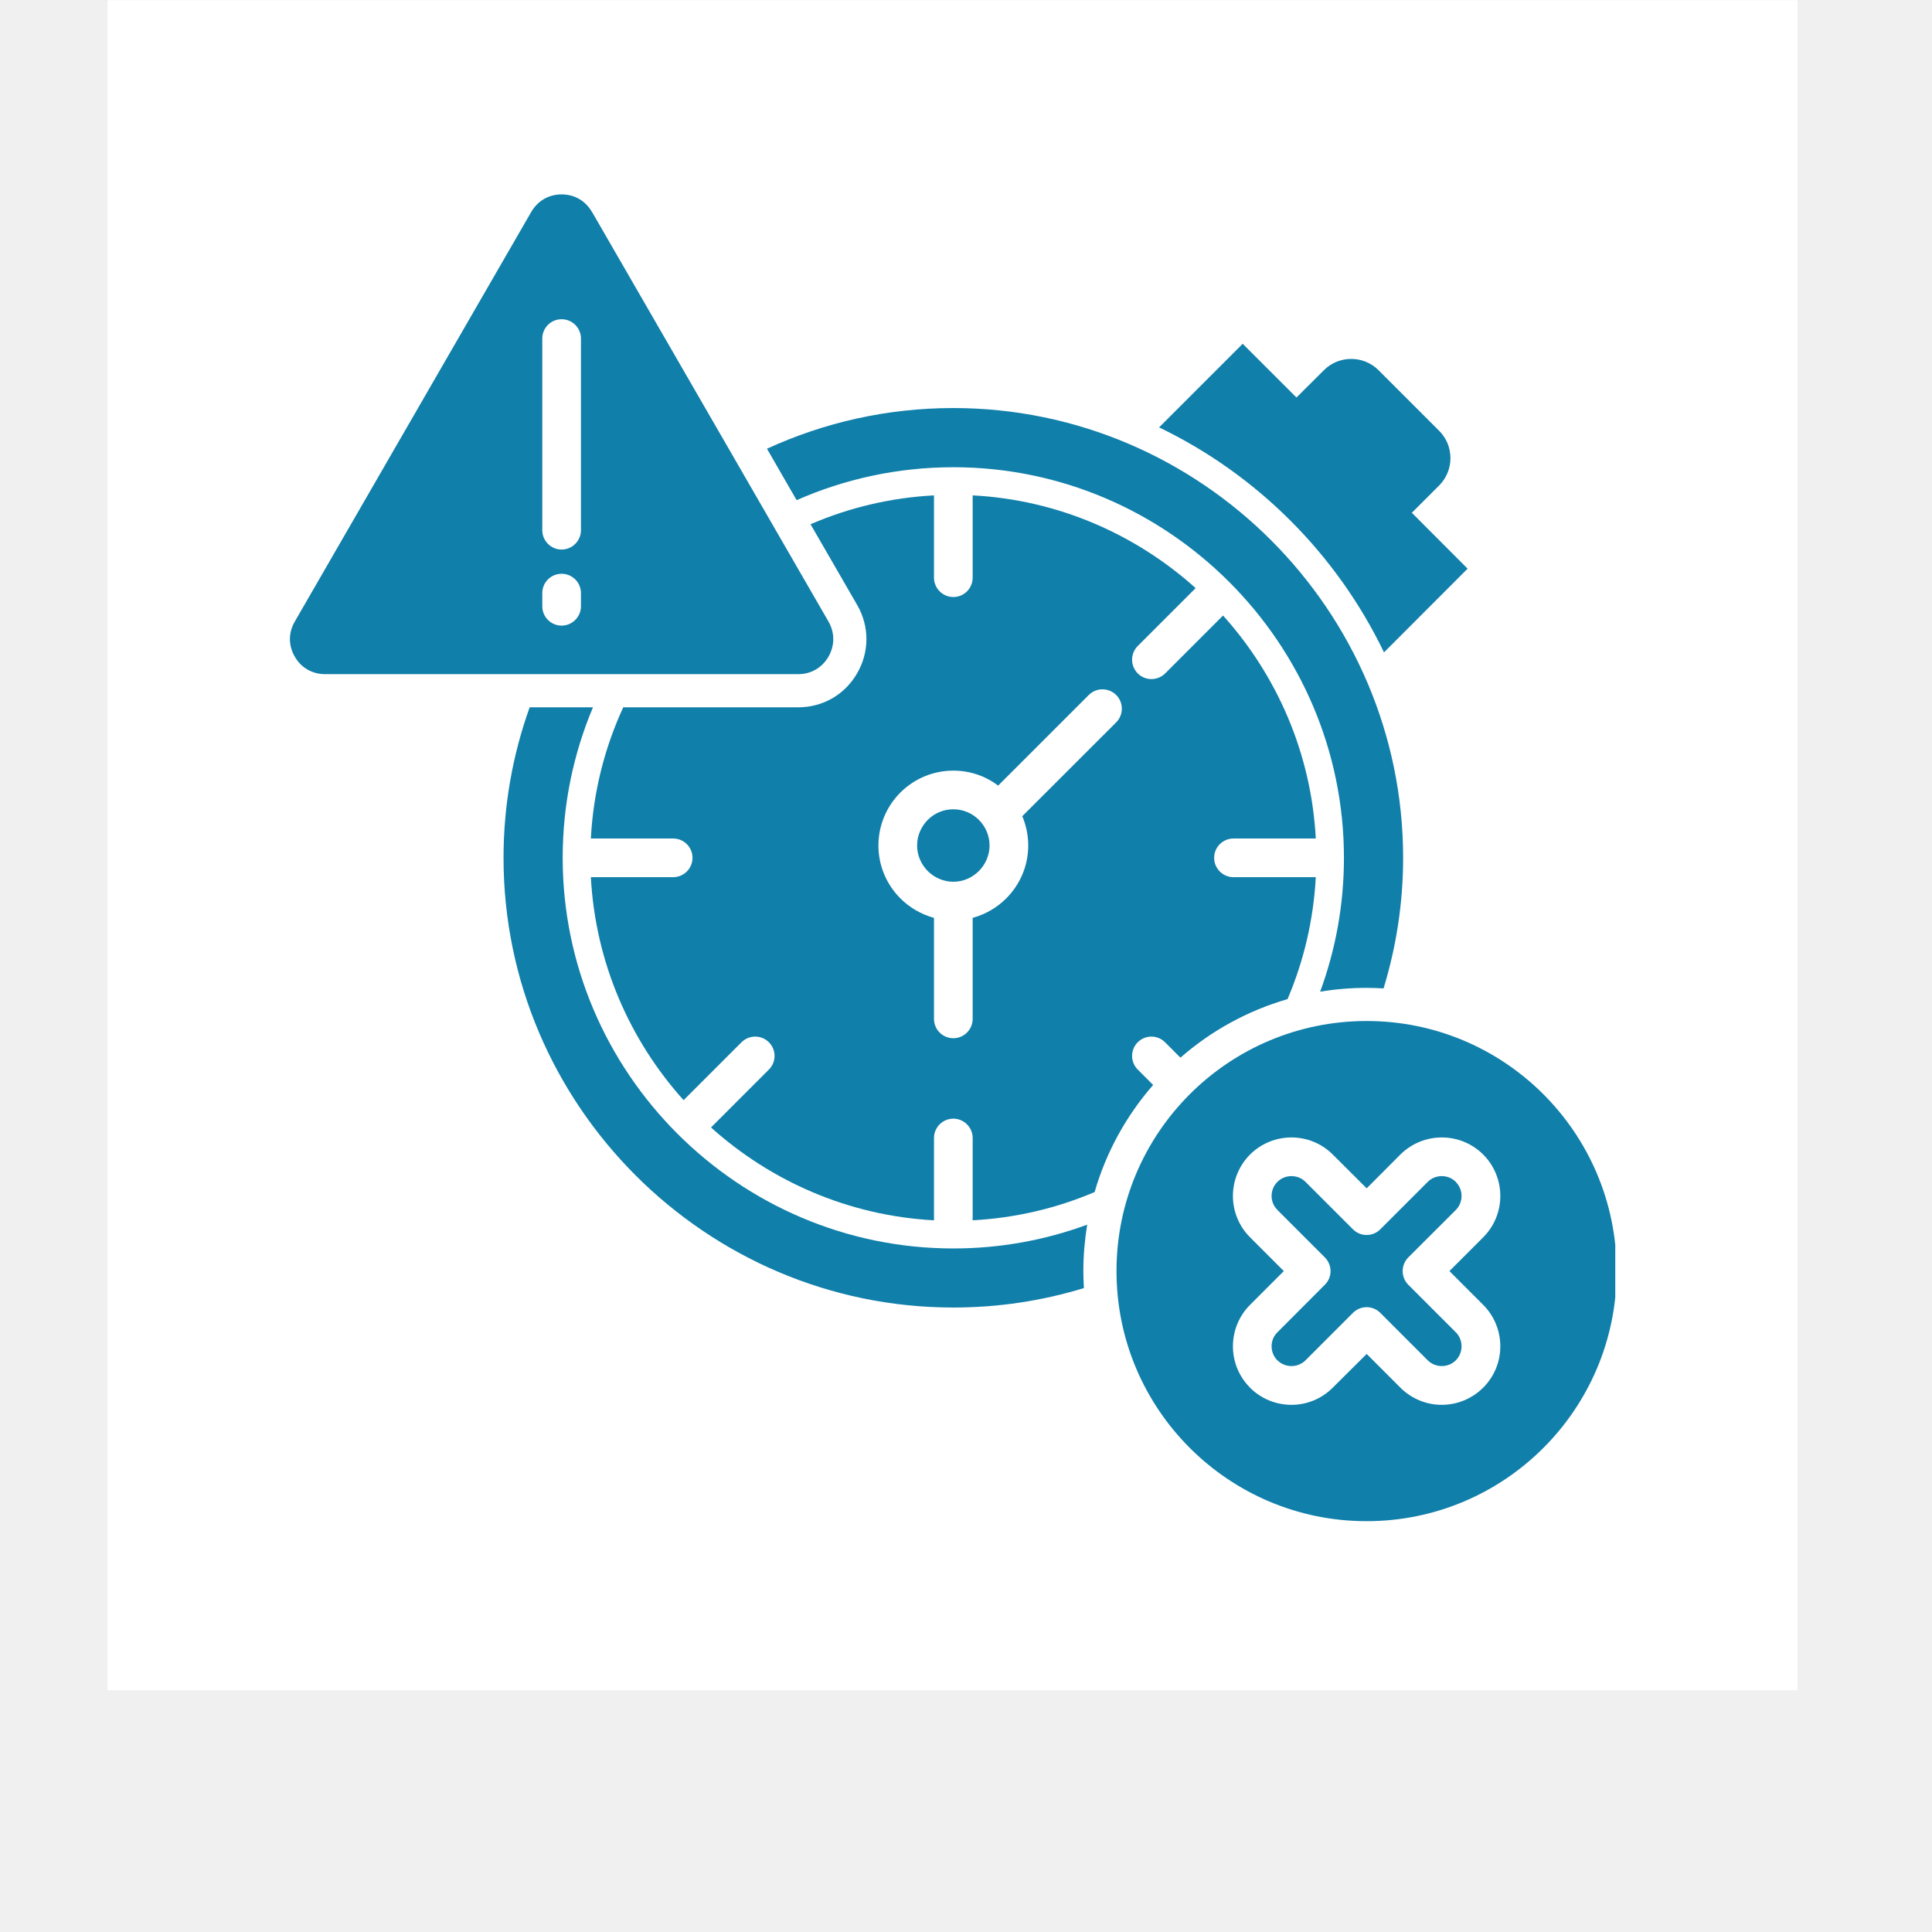
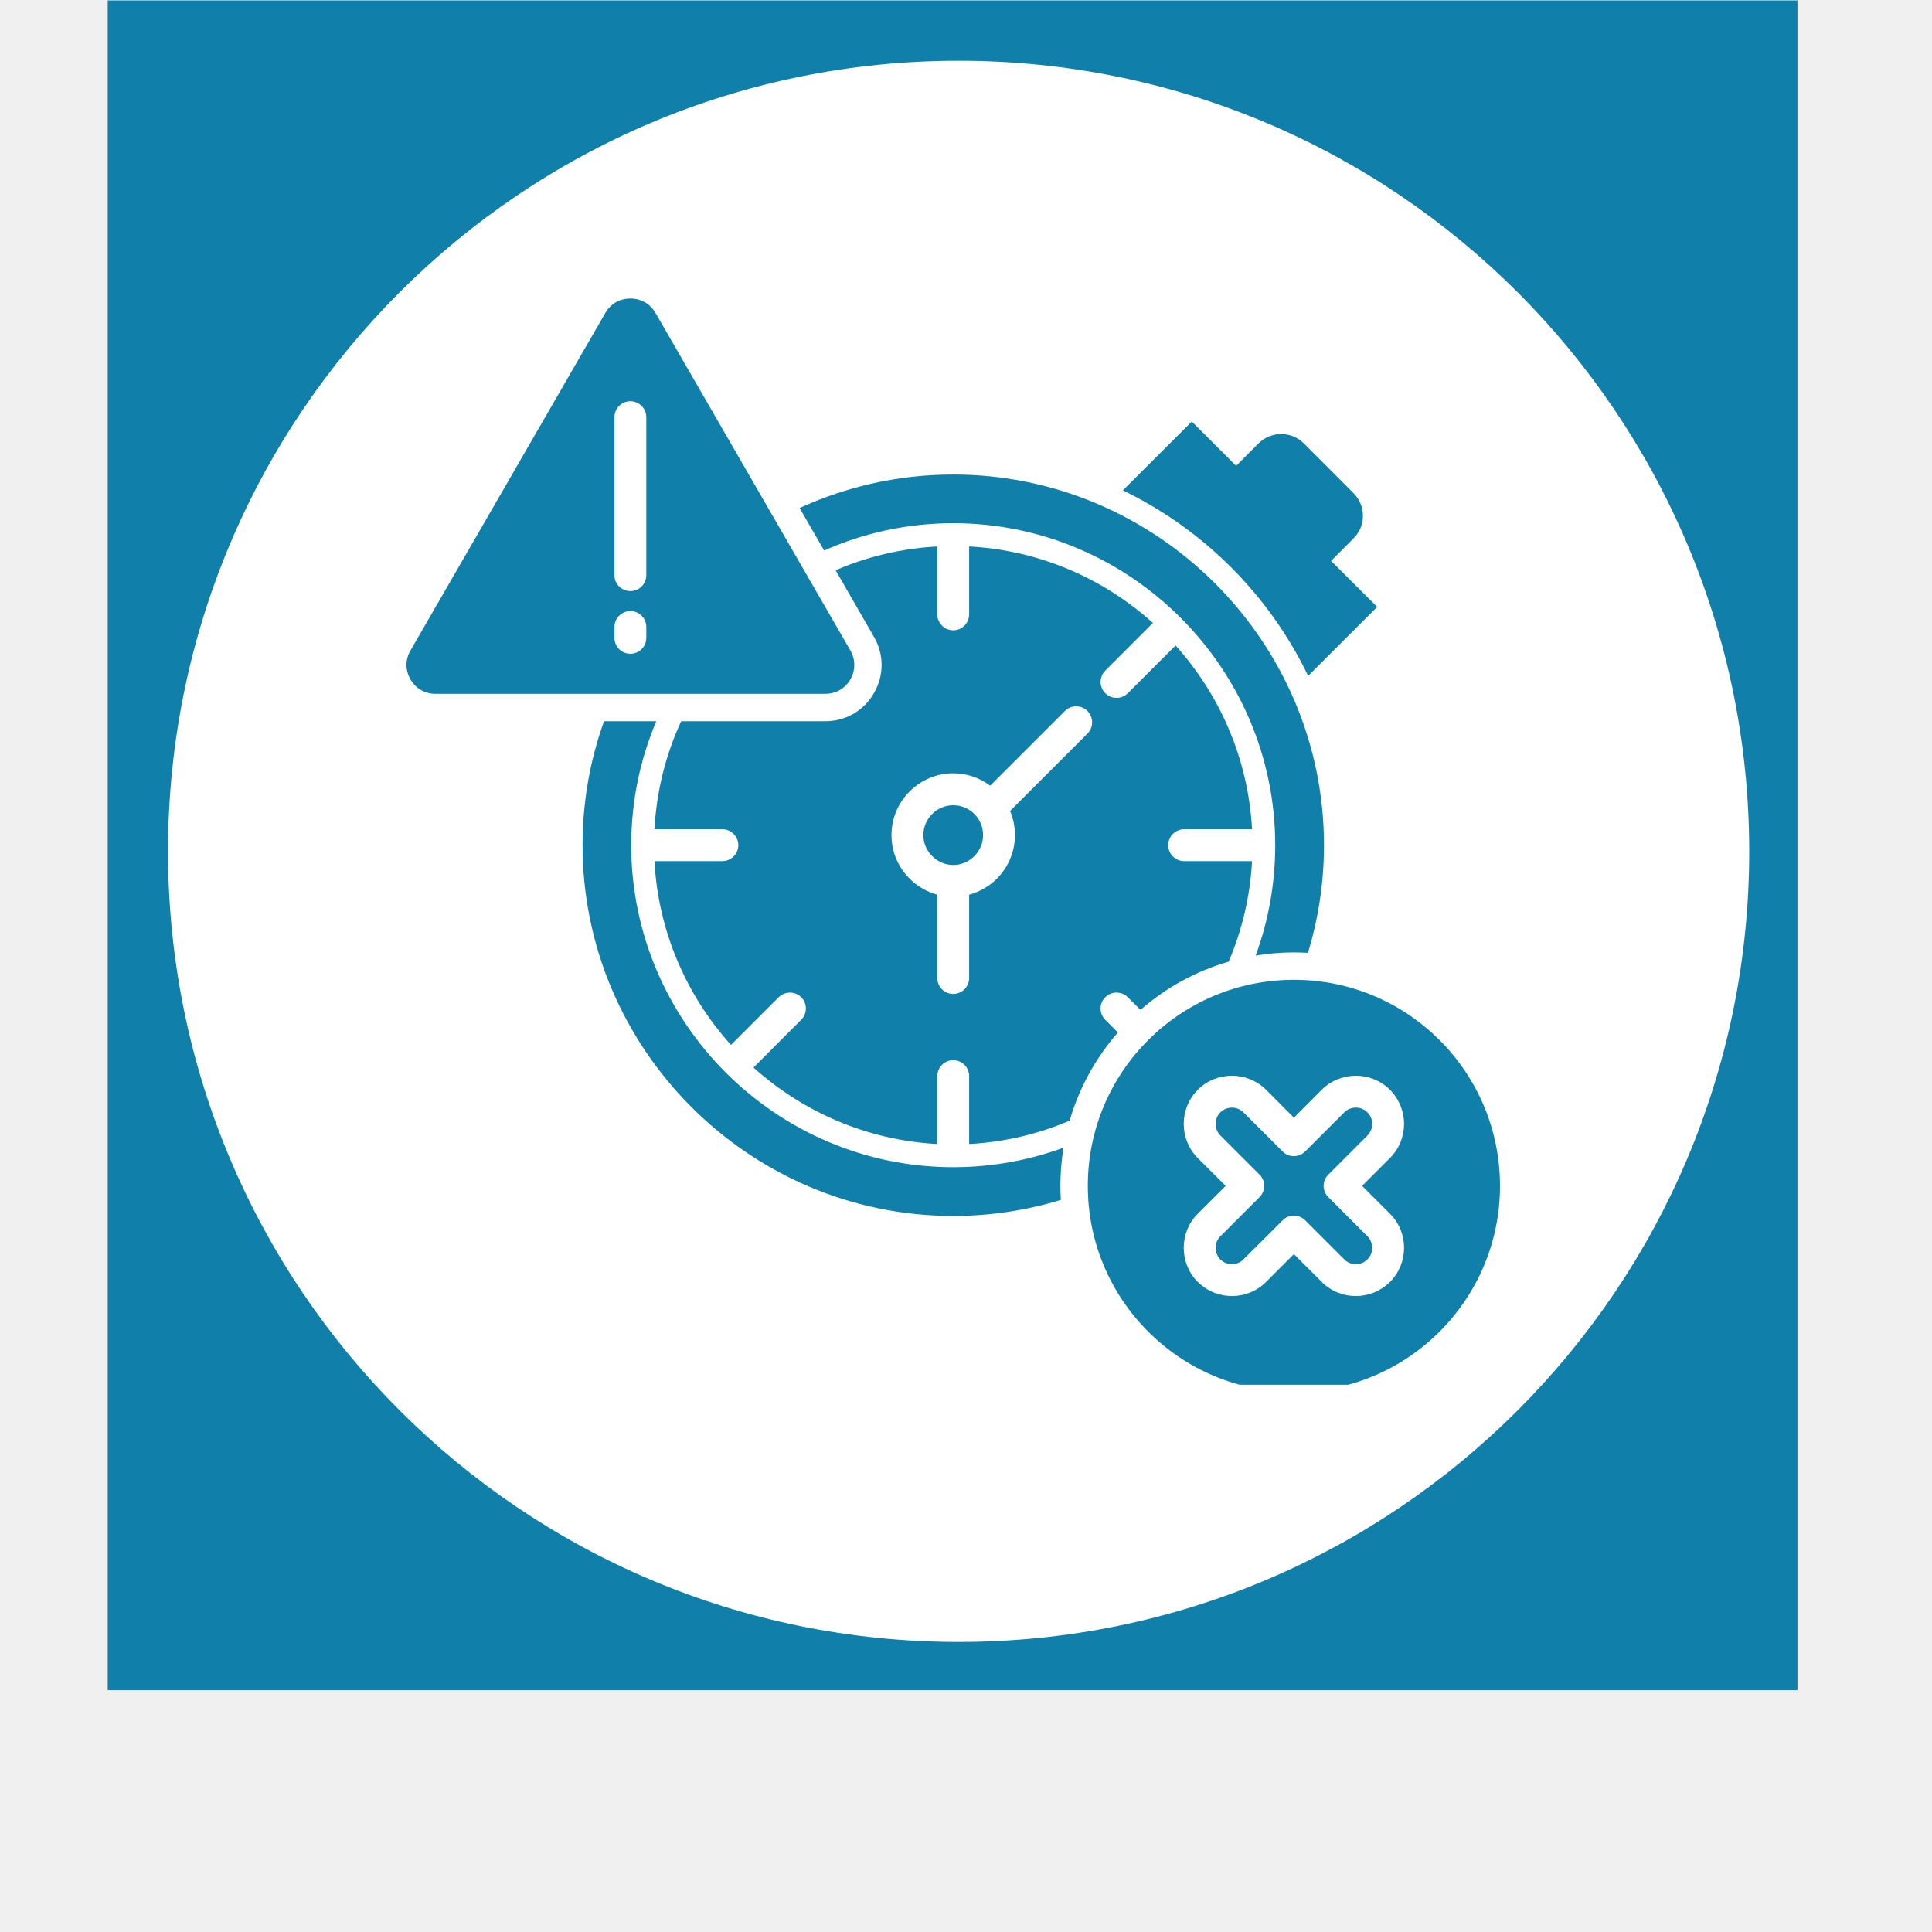
<svg xmlns="http://www.w3.org/2000/svg" width="84" zoomAndPan="magnify" viewBox="0 0 63.12 71.04" height="84" preserveAspectRatio="xMidYMid meet" version="1.0">
  <defs>
-     <clipPath id="f937126945">
+     <clipPath id="61b085657e">
      <path d="M 0 0.016 L 62.133 0.016 L 62.133 62.148 L 0 62.148 Z M 0 0.016 " clip-rule="nonzero" />
    </clipPath>
-     <clipPath id="b8e9d6a4a5">
-       <path d="M 6.613 7.148 L 27 7.148 L 27 25 L 6.613 25 Z M 6.613 7.148 " clip-rule="nonzero" />
+     <clipPath id="075a225b49">
+       <path d="M 2.219 2.234 L 60.359 2.234 L 60.359 60.375 L 2.219 60.375 Z M 2.219 2.234 " clip-rule="nonzero" />
    </clipPath>
-     <clipPath id="f5ebc90e96">
-       <path d="M 37 37 L 55.434 37 L 55.434 55.969 L 37 55.969 Z M 37 37 " clip-rule="nonzero" />
+     <clipPath id="52e0abefcc">
+       <path d="M 31.289 2.234 C 15.234 2.234 2.219 15.25 2.219 31.305 C 2.219 47.359 15.234 60.375 31.289 60.375 C 47.344 60.375 60.359 47.359 60.359 31.305 C 60.359 15.25 47.344 2.234 31.289 2.234 Z M 31.289 2.234 " clip-rule="nonzero" />
+     </clipPath>
+     <clipPath id="2e1f7be5ff">
+       <path d="M 0.219 0.234 L 58.359 0.234 L 58.359 58.375 L 0.219 58.375 Z M 0.219 0.234 " clip-rule="nonzero" />
+     </clipPath>
+     <clipPath id="3d15e0adc3">
+       <path d="M 29.289 0.234 C 13.234 0.234 0.219 13.25 0.219 29.305 C 0.219 45.359 13.234 58.375 29.289 58.375 C 45.344 58.375 58.359 45.359 58.359 29.305 C 58.359 13.25 45.344 0.234 29.289 0.234 Z M 29.289 0.234 " clip-rule="nonzero" />
+     </clipPath>
+     <clipPath id="011a63f0d0">
+       <rect x="0" width="59" y="0" height="59" />
+     </clipPath>
+     <clipPath id="085b280862">
+       <path d="M 10.91 10.977 L 28 10.977 L 28 26 L 10.91 26 Z M 10.91 10.977 " clip-rule="nonzero" />
+     </clipPath>
+     <clipPath id="890a4694e0">
+       <path d="M 36 36 L 51.594 36 L 51.594 50.918 L 36 50.918 Z M 36 36 " clip-rule="nonzero" />
    </clipPath>
  </defs>
-   <g clip-path="url(#f937126945)">
+   <g clip-path="url(#61b085657e)">
    <path fill="#ffffff" d="M 0 0.016 L 62.133 0.016 L 62.133 62.148 L 0 62.148 Z M 0 0.016 " fill-opacity="1" fill-rule="nonzero" />
-     <path fill="#ffffff" d="M 0 0.016 L 62.133 0.016 L 62.133 62.148 L 0 62.148 Z M 0 0.016 " fill-opacity="1" fill-rule="nonzero" />
+     <path fill="#107faa" d="M 0 0.016 L 62.133 0.016 L 62.133 62.148 L 0 62.148 Z M 0 0.016 " fill-opacity="1" fill-rule="nonzero" />
  </g>
-   <path fill="#107faa" d="M 46.93 23.988 L 50.004 20.91 L 47.953 18.855 L 48.957 17.852 C 49.512 17.297 49.512 16.391 48.957 15.84 L 46.73 13.613 C 46.176 13.059 45.27 13.059 44.719 13.613 L 43.711 14.617 L 41.734 12.641 L 38.66 15.715 C 42.266 17.449 45.195 20.383 46.93 23.988 Z M 46.93 23.988 " fill-opacity="1" fill-rule="evenodd" />
-   <path fill="#107faa" d="M 46.914 36.344 C 46.707 36.332 46.5 36.324 46.289 36.324 C 45.711 36.324 45.141 36.371 44.582 36.465 C 45.148 34.926 45.457 33.27 45.457 31.543 C 45.457 23.641 38.992 17.18 31.094 17.18 C 29.047 17.18 27.098 17.613 25.332 18.391 L 24.242 16.5 C 26.332 15.539 28.652 15.004 31.094 15.004 C 40.191 15.004 47.633 22.445 47.633 31.543 C 47.633 33.211 47.379 34.82 46.914 36.344 Z M 31.094 48.078 C 32.762 48.078 34.375 47.828 35.895 47.363 C 35.883 47.156 35.875 46.949 35.875 46.738 C 35.875 46.156 35.926 45.586 36.016 45.031 C 34.48 45.598 32.82 45.906 31.094 45.906 C 23.191 45.906 16.73 39.441 16.73 31.543 C 16.73 29.582 17.125 27.715 17.844 26.008 L 15.516 26.008 C 14.895 27.738 14.555 29.605 14.555 31.543 C 14.555 40.637 21.996 48.078 31.094 48.078 Z M 31.094 48.078 " fill-opacity="1" fill-rule="evenodd" />
-   <path fill="#107faa" d="M 31.094 29.758 C 31.461 29.758 31.793 29.906 32.035 30.148 C 32.277 30.391 32.426 30.723 32.426 31.09 C 32.426 31.453 32.273 31.785 32.035 32.027 C 31.793 32.27 31.461 32.422 31.094 32.422 C 30.73 32.422 30.395 32.27 30.152 32.027 C 29.914 31.785 29.762 31.453 29.762 31.09 C 29.762 30.723 29.914 30.391 30.152 30.148 C 30.395 29.906 30.727 29.758 31.094 29.758 Z M 31.094 28.336 C 30.336 28.336 29.645 28.645 29.148 29.141 C 28.648 29.641 28.34 30.332 28.34 31.09 C 28.34 31.848 28.648 32.535 29.148 33.035 C 29.484 33.371 29.91 33.621 30.383 33.75 L 30.383 37.465 C 30.383 37.859 30.703 38.176 31.094 38.176 C 31.484 38.176 31.805 37.859 31.805 37.465 L 31.805 33.75 C 32.277 33.621 32.703 33.371 33.039 33.035 C 33.539 32.535 33.848 31.848 33.848 31.09 C 33.848 30.707 33.77 30.344 33.629 30.012 L 37.082 26.562 C 37.359 26.285 37.359 25.832 37.082 25.555 C 36.801 25.277 36.352 25.277 36.074 25.555 L 32.742 28.887 C 32.285 28.539 31.711 28.336 31.094 28.336 Z M 31.805 44.871 C 33.387 44.785 34.895 44.426 36.289 43.832 C 36.715 42.359 37.457 41.02 38.441 39.895 L 37.875 39.328 C 37.598 39.051 37.598 38.602 37.875 38.324 C 38.152 38.047 38.602 38.047 38.879 38.324 L 39.445 38.891 C 40.57 37.906 41.91 37.164 43.383 36.738 C 43.977 35.344 44.336 33.836 44.422 32.254 L 41.395 32.254 C 41.004 32.254 40.684 31.934 40.684 31.543 C 40.684 31.148 41.004 30.832 41.395 30.832 L 44.422 30.832 C 44.254 27.691 42.992 24.836 41.012 22.633 L 38.883 24.762 C 38.605 25.039 38.152 25.039 37.875 24.762 C 37.598 24.48 37.598 24.031 37.875 23.754 L 40.004 21.625 C 37.801 19.645 34.941 18.379 31.805 18.215 L 31.805 21.242 C 31.805 21.633 31.488 21.953 31.094 21.953 C 30.703 21.953 30.383 21.633 30.383 21.242 L 30.383 18.215 C 28.781 18.301 27.25 18.668 25.844 19.277 L 27.559 22.246 C 28.012 23.031 28.012 23.969 27.559 24.754 C 27.105 25.543 26.297 26.008 25.387 26.008 L 18.957 26.008 C 18.273 27.492 17.855 29.121 17.766 30.832 L 20.793 30.832 C 21.184 30.832 21.504 31.148 21.504 31.543 C 21.504 31.934 21.184 32.254 20.793 32.254 L 17.766 32.254 C 17.934 35.391 19.195 38.25 21.176 40.453 L 23.305 38.324 C 23.586 38.047 24.035 38.047 24.312 38.324 C 24.59 38.602 24.59 39.051 24.312 39.328 L 22.184 41.457 C 24.387 43.438 27.246 44.703 30.383 44.871 L 30.383 41.844 C 30.383 41.453 30.703 41.133 31.094 41.133 C 31.484 41.133 31.805 41.453 31.805 41.844 Z M 31.805 44.871 " fill-opacity="1" fill-rule="evenodd" />
-   <g clip-path="url(#b8e9d6a4a5)">
-     <path fill="#107faa" d="M 15.98 21.809 L 15.98 22.293 C 15.98 22.684 16.297 23.004 16.691 23.004 C 17.082 23.004 17.402 22.684 17.402 22.293 L 17.402 21.809 C 17.402 21.414 17.082 21.098 16.691 21.098 C 16.297 21.098 15.98 21.414 15.98 21.809 Z M 15.98 12.449 L 15.98 19.496 C 15.98 19.887 16.297 20.207 16.691 20.207 C 17.082 20.207 17.402 19.887 17.402 19.496 L 17.402 12.449 C 17.402 12.055 17.082 11.738 16.691 11.738 C 16.297 11.738 15.98 12.055 15.98 12.449 Z M 17.809 7.793 L 26.504 22.855 C 26.738 23.266 26.738 23.734 26.504 24.145 C 26.266 24.555 25.859 24.789 25.387 24.789 L 7.996 24.789 C 7.52 24.789 7.113 24.555 6.879 24.145 C 6.641 23.734 6.641 23.266 6.879 22.855 L 15.574 7.793 C 15.812 7.383 16.219 7.148 16.691 7.148 C 17.164 7.148 17.57 7.383 17.805 7.793 Z M 17.809 7.793 " fill-opacity="1" fill-rule="evenodd" />
+   <g clip-path="url(#075a225b49)">
+     <g clip-path="url(#52e0abefcc)">
+       <g transform="matrix(1, 0, 0, 1, 2, 2)">
+         <g clip-path="url(#011a63f0d0)">
+           <g clip-path="url(#2e1f7be5ff)">
+             <g clip-path="url(#3d15e0adc3)">
+               <path fill="#ffffff" d="M 0.219 0.234 L 58.359 0.234 L 58.359 58.375 L 0.219 58.375 Z M 0.219 0.234 " fill-opacity="1" fill-rule="nonzero" />
+             </g>
+           </g>
+         </g>
+       </g>
+     </g>
  </g>
-   <g clip-path="url(#f5ebc90e96)">
-     <path fill="#107faa" d="M 42.797 49.504 C 42.797 49.691 42.867 49.875 43.008 50.02 L 43.012 50.02 C 43.152 50.16 43.34 50.23 43.527 50.23 C 43.715 50.23 43.902 50.16 44.043 50.02 L 45.789 48.273 C 46.066 47.996 46.516 47.996 46.793 48.273 L 48.539 50.02 C 48.68 50.16 48.867 50.23 49.055 50.23 C 49.242 50.23 49.43 50.16 49.57 50.02 C 49.711 49.879 49.781 49.691 49.781 49.504 C 49.781 49.316 49.711 49.129 49.57 48.988 L 47.824 47.242 C 47.547 46.965 47.547 46.516 47.824 46.234 L 49.57 44.492 C 49.711 44.352 49.781 44.16 49.781 43.977 C 49.781 43.789 49.711 43.602 49.57 43.461 L 49.57 43.457 C 49.43 43.316 49.242 43.246 49.055 43.246 C 48.867 43.246 48.68 43.316 48.539 43.457 L 46.793 45.203 C 46.516 45.48 46.066 45.48 45.789 45.203 L 44.043 43.457 C 43.902 43.316 43.715 43.246 43.527 43.246 C 43.34 43.246 43.152 43.316 43.012 43.457 C 42.867 43.602 42.797 43.785 42.797 43.977 C 42.797 44.16 42.867 44.348 43.012 44.488 L 43.012 44.492 L 44.754 46.234 C 45.035 46.516 45.035 46.965 44.754 47.242 L 43.012 48.988 C 42.867 49.129 42.797 49.316 42.797 49.504 Z M 42.016 51.039 C 42.008 51.031 42.004 51.023 41.996 51.016 C 41.582 50.598 41.375 50.051 41.375 49.504 C 41.375 48.953 41.586 48.398 42.004 47.98 L 43.246 46.738 L 42.004 45.496 C 41.586 45.078 41.375 44.527 41.375 43.977 C 41.375 43.43 41.582 42.883 41.992 42.465 C 42 42.457 42.008 42.449 42.016 42.441 C 42.434 42.031 42.98 41.824 43.527 41.824 C 44.078 41.824 44.629 42.035 45.047 42.453 L 46.293 43.695 L 47.531 42.453 C 47.953 42.035 48.504 41.824 49.055 41.824 C 49.602 41.824 50.148 42.031 50.566 42.441 C 50.57 42.449 50.578 42.457 50.586 42.461 C 51 42.879 51.207 43.43 51.207 43.977 C 51.207 44.527 50.996 45.078 50.578 45.496 L 49.336 46.738 L 50.578 47.98 C 50.996 48.398 51.207 48.953 51.207 49.504 C 51.207 50.051 51 50.594 50.59 51.012 C 50.582 51.02 50.574 51.027 50.566 51.035 C 50.148 51.445 49.602 51.656 49.055 51.656 C 48.504 51.656 47.953 51.445 47.531 51.023 L 46.293 49.785 L 45.047 51.023 C 44.629 51.445 44.078 51.656 43.527 51.656 C 42.98 51.656 42.434 51.449 42.016 51.039 Z M 46.293 37.543 C 51.367 37.543 55.484 41.66 55.484 46.738 C 55.484 51.816 51.367 55.934 46.289 55.934 C 41.215 55.934 37.094 51.816 37.094 46.738 C 37.094 41.66 41.211 37.543 46.289 37.543 Z M 46.293 37.543 " fill-opacity="1" fill-rule="evenodd" />
+   <path fill="#107faa" d="M 44.141 24.852 L 46.68 22.316 L 44.984 20.625 L 45.812 19.793 C 46.27 19.34 46.27 18.594 45.812 18.137 L 43.98 16.301 C 43.523 15.848 42.777 15.848 42.32 16.301 L 41.492 17.129 L 39.863 15.5 L 37.328 18.031 C 40.297 19.465 42.715 21.883 44.141 24.852 Z M 44.141 24.852 " fill-opacity="1" fill-rule="evenodd" />
+   <path fill="#107faa" d="M 44.133 35.035 C 43.961 35.027 43.789 35.02 43.617 35.02 C 43.137 35.02 42.668 35.062 42.211 35.137 C 42.676 33.871 42.93 32.504 42.93 31.078 C 42.93 24.566 37.602 19.238 31.09 19.238 C 29.406 19.238 27.797 19.598 26.344 20.242 L 25.441 18.68 C 27.168 17.891 29.078 17.449 31.09 17.449 C 38.59 17.449 44.723 23.582 44.723 31.078 C 44.723 32.453 44.516 33.781 44.133 35.035 Z M 31.09 44.711 C 32.465 44.711 33.793 44.504 35.047 44.121 C 35.039 43.949 35.031 43.777 35.031 43.605 C 35.031 43.125 35.07 42.656 35.148 42.199 C 33.883 42.664 32.516 42.918 31.09 42.918 C 24.578 42.918 19.25 37.59 19.25 31.078 C 19.25 29.465 19.578 27.922 20.172 26.52 L 18.25 26.52 C 17.738 27.945 17.461 29.48 17.461 31.078 C 17.461 38.578 23.594 44.711 31.09 44.711 Z M 31.09 44.711 " fill-opacity="1" fill-rule="evenodd" />
+   <path fill="#107faa" d="M 31.09 29.609 C 31.391 29.609 31.668 29.73 31.867 29.93 C 32.066 30.129 32.188 30.402 32.188 30.707 C 32.188 31.008 32.066 31.281 31.867 31.48 C 31.668 31.68 31.395 31.805 31.094 31.805 L 31.09 31.805 C 30.789 31.805 30.516 31.68 30.316 31.48 C 30.117 31.281 29.992 31.008 29.992 30.707 C 29.992 30.402 30.117 30.129 30.316 29.93 C 30.516 29.73 30.789 29.609 31.09 29.609 Z M 31.09 28.434 C 30.465 28.434 29.898 28.691 29.488 29.102 C 29.074 29.512 28.82 30.082 28.82 30.707 C 28.82 31.332 29.074 31.898 29.488 32.309 C 29.766 32.586 30.113 32.793 30.504 32.898 L 30.504 35.961 C 30.504 36.285 30.766 36.547 31.09 36.547 C 31.414 36.547 31.676 36.285 31.676 35.961 L 31.676 32.898 C 32.066 32.793 32.418 32.586 32.695 32.309 C 33.105 31.898 33.359 31.332 33.359 30.707 C 33.359 30.391 33.297 30.09 33.18 29.82 L 36.027 26.973 C 36.254 26.746 36.254 26.375 36.027 26.145 C 35.797 25.914 35.426 25.914 35.195 26.145 L 32.449 28.891 C 32.07 28.605 31.602 28.434 31.09 28.434 Z M 31.676 42.066 C 32.98 41.996 34.227 41.695 35.371 41.207 C 35.723 39.992 36.336 38.891 37.145 37.965 L 36.68 37.496 C 36.453 37.27 36.449 36.898 36.68 36.668 C 36.91 36.441 37.281 36.441 37.508 36.668 L 37.977 37.133 C 38.902 36.324 40.004 35.711 41.219 35.359 C 41.707 34.215 42.008 32.969 42.078 31.664 L 39.582 31.664 C 39.258 31.664 38.996 31.402 38.996 31.078 C 38.996 30.754 39.258 30.492 39.582 30.492 L 42.078 30.492 C 41.938 27.906 40.898 25.551 39.266 23.734 L 37.512 25.488 C 37.281 25.719 36.91 25.719 36.68 25.488 C 36.453 25.262 36.453 24.891 36.68 24.66 L 38.434 22.906 C 36.621 21.273 34.266 20.23 31.676 20.094 L 31.676 22.59 C 31.676 22.91 31.414 23.176 31.09 23.176 C 30.77 23.176 30.504 22.91 30.504 22.59 L 30.504 20.094 C 29.184 20.164 27.922 20.469 26.766 20.969 L 28.176 23.418 C 28.551 24.066 28.551 24.836 28.176 25.484 C 27.805 26.133 27.137 26.52 26.387 26.52 L 21.086 26.52 C 20.523 27.742 20.18 29.082 20.105 30.492 L 22.602 30.492 C 22.922 30.492 23.188 30.754 23.188 31.078 C 23.188 31.402 22.922 31.664 22.602 31.664 L 20.105 31.664 C 20.242 34.25 21.285 36.609 22.918 38.422 L 24.672 36.668 C 24.902 36.441 25.273 36.441 25.5 36.668 C 25.73 36.898 25.73 37.27 25.5 37.496 L 23.746 39.254 C 25.562 40.887 27.918 41.926 30.504 42.066 L 30.504 39.57 C 30.504 39.246 30.766 38.984 31.09 38.984 C 31.414 38.984 31.676 39.246 31.676 39.57 Z M 31.676 42.066 " fill-opacity="1" fill-rule="evenodd" />
+   <g clip-path="url(#085b280862)">
+     <path fill="#107faa" d="M 18.633 23.055 L 18.633 23.453 C 18.633 23.777 18.895 24.039 19.219 24.039 C 19.543 24.039 19.805 23.777 19.805 23.453 L 19.805 23.055 C 19.805 22.73 19.543 22.469 19.219 22.469 C 18.898 22.469 18.633 22.73 18.633 23.055 Z M 18.633 15.34 L 18.633 21.148 C 18.633 21.473 18.895 21.734 19.219 21.734 C 19.543 21.734 19.805 21.473 19.805 21.148 L 19.805 15.34 C 19.805 15.02 19.543 14.754 19.219 14.754 C 18.895 14.754 18.633 15.02 18.633 15.34 Z M 20.141 11.504 L 27.309 23.918 C 27.5 24.258 27.5 24.645 27.309 24.98 C 27.113 25.32 26.777 25.512 26.387 25.512 L 12.051 25.512 C 11.664 25.512 11.328 25.32 11.133 24.98 C 10.938 24.645 10.938 24.258 11.133 23.918 L 18.301 11.504 C 18.496 11.168 18.828 10.977 19.219 10.977 C 19.609 10.977 19.945 11.168 20.141 11.504 Z M 20.141 11.504 " fill-opacity="1" fill-rule="evenodd" />
+   </g>
+   <g clip-path="url(#890a4694e0)">
+     <path fill="#107faa" d="M 40.738 45.883 C 40.738 46.035 40.797 46.191 40.91 46.309 L 40.914 46.309 C 41.027 46.426 41.184 46.484 41.34 46.484 C 41.492 46.484 41.648 46.426 41.762 46.309 L 43.203 44.871 C 43.43 44.641 43.801 44.641 44.031 44.871 L 45.469 46.309 C 45.586 46.426 45.738 46.484 45.895 46.484 C 46.051 46.484 46.203 46.426 46.32 46.309 C 46.438 46.191 46.496 46.039 46.496 45.883 C 46.496 45.73 46.438 45.574 46.32 45.457 L 44.883 44.02 C 44.652 43.789 44.652 43.418 44.883 43.191 L 46.32 41.754 C 46.438 41.637 46.496 41.48 46.496 41.328 C 46.496 41.172 46.438 41.02 46.32 40.902 C 46.203 40.785 46.051 40.727 45.895 40.727 C 45.738 40.727 45.586 40.785 45.469 40.902 L 44.031 42.34 C 43.801 42.57 43.43 42.57 43.203 42.34 L 41.762 40.902 C 41.648 40.785 41.492 40.727 41.34 40.727 C 41.184 40.727 41.031 40.785 40.914 40.898 L 40.914 40.902 C 40.797 41.016 40.738 41.172 40.738 41.328 C 40.738 41.48 40.797 41.637 40.914 41.75 L 40.914 41.754 L 42.352 43.191 C 42.582 43.418 42.582 43.789 42.352 44.02 L 40.914 45.457 C 40.797 45.574 40.738 45.73 40.738 45.883 Z M 40.094 47.148 C 40.086 47.141 40.082 47.137 40.074 47.129 C 39.734 46.785 39.566 46.336 39.566 45.883 C 39.566 45.43 39.738 44.973 40.082 44.629 L 41.109 43.605 L 40.082 42.582 C 39.738 42.234 39.566 41.781 39.566 41.328 C 39.566 40.875 39.734 40.426 40.074 40.082 C 40.078 40.074 40.086 40.07 40.09 40.062 C 40.438 39.723 40.887 39.555 41.34 39.555 C 41.793 39.555 42.246 39.727 42.594 40.07 L 43.617 41.098 L 44.641 40.07 C 44.984 39.727 45.441 39.555 45.895 39.555 C 46.344 39.555 46.797 39.723 47.141 40.062 C 47.145 40.066 47.152 40.074 47.156 40.078 C 47.496 40.426 47.668 40.875 47.668 41.328 C 47.668 41.781 47.496 42.234 47.148 42.582 L 46.125 43.605 L 47.148 44.629 C 47.496 44.973 47.668 45.43 47.668 45.883 C 47.668 46.332 47.496 46.785 47.16 47.129 C 47.152 47.133 47.148 47.141 47.141 47.145 C 46.797 47.484 46.348 47.656 45.895 47.656 C 45.441 47.656 44.984 47.484 44.641 47.137 L 43.617 46.113 L 42.594 47.137 C 42.246 47.484 41.793 47.656 41.34 47.656 C 40.887 47.656 40.438 47.484 40.094 47.148 Z M 43.617 36.027 C 47.801 36.027 51.195 39.418 51.195 43.605 C 51.195 47.789 47.801 51.184 43.617 51.184 C 39.43 51.184 36.039 47.789 36.039 43.605 C 36.039 39.418 39.43 36.027 43.617 36.027 Z M 43.617 36.027 " fill-opacity="1" fill-rule="evenodd" />
  </g>
</svg>
